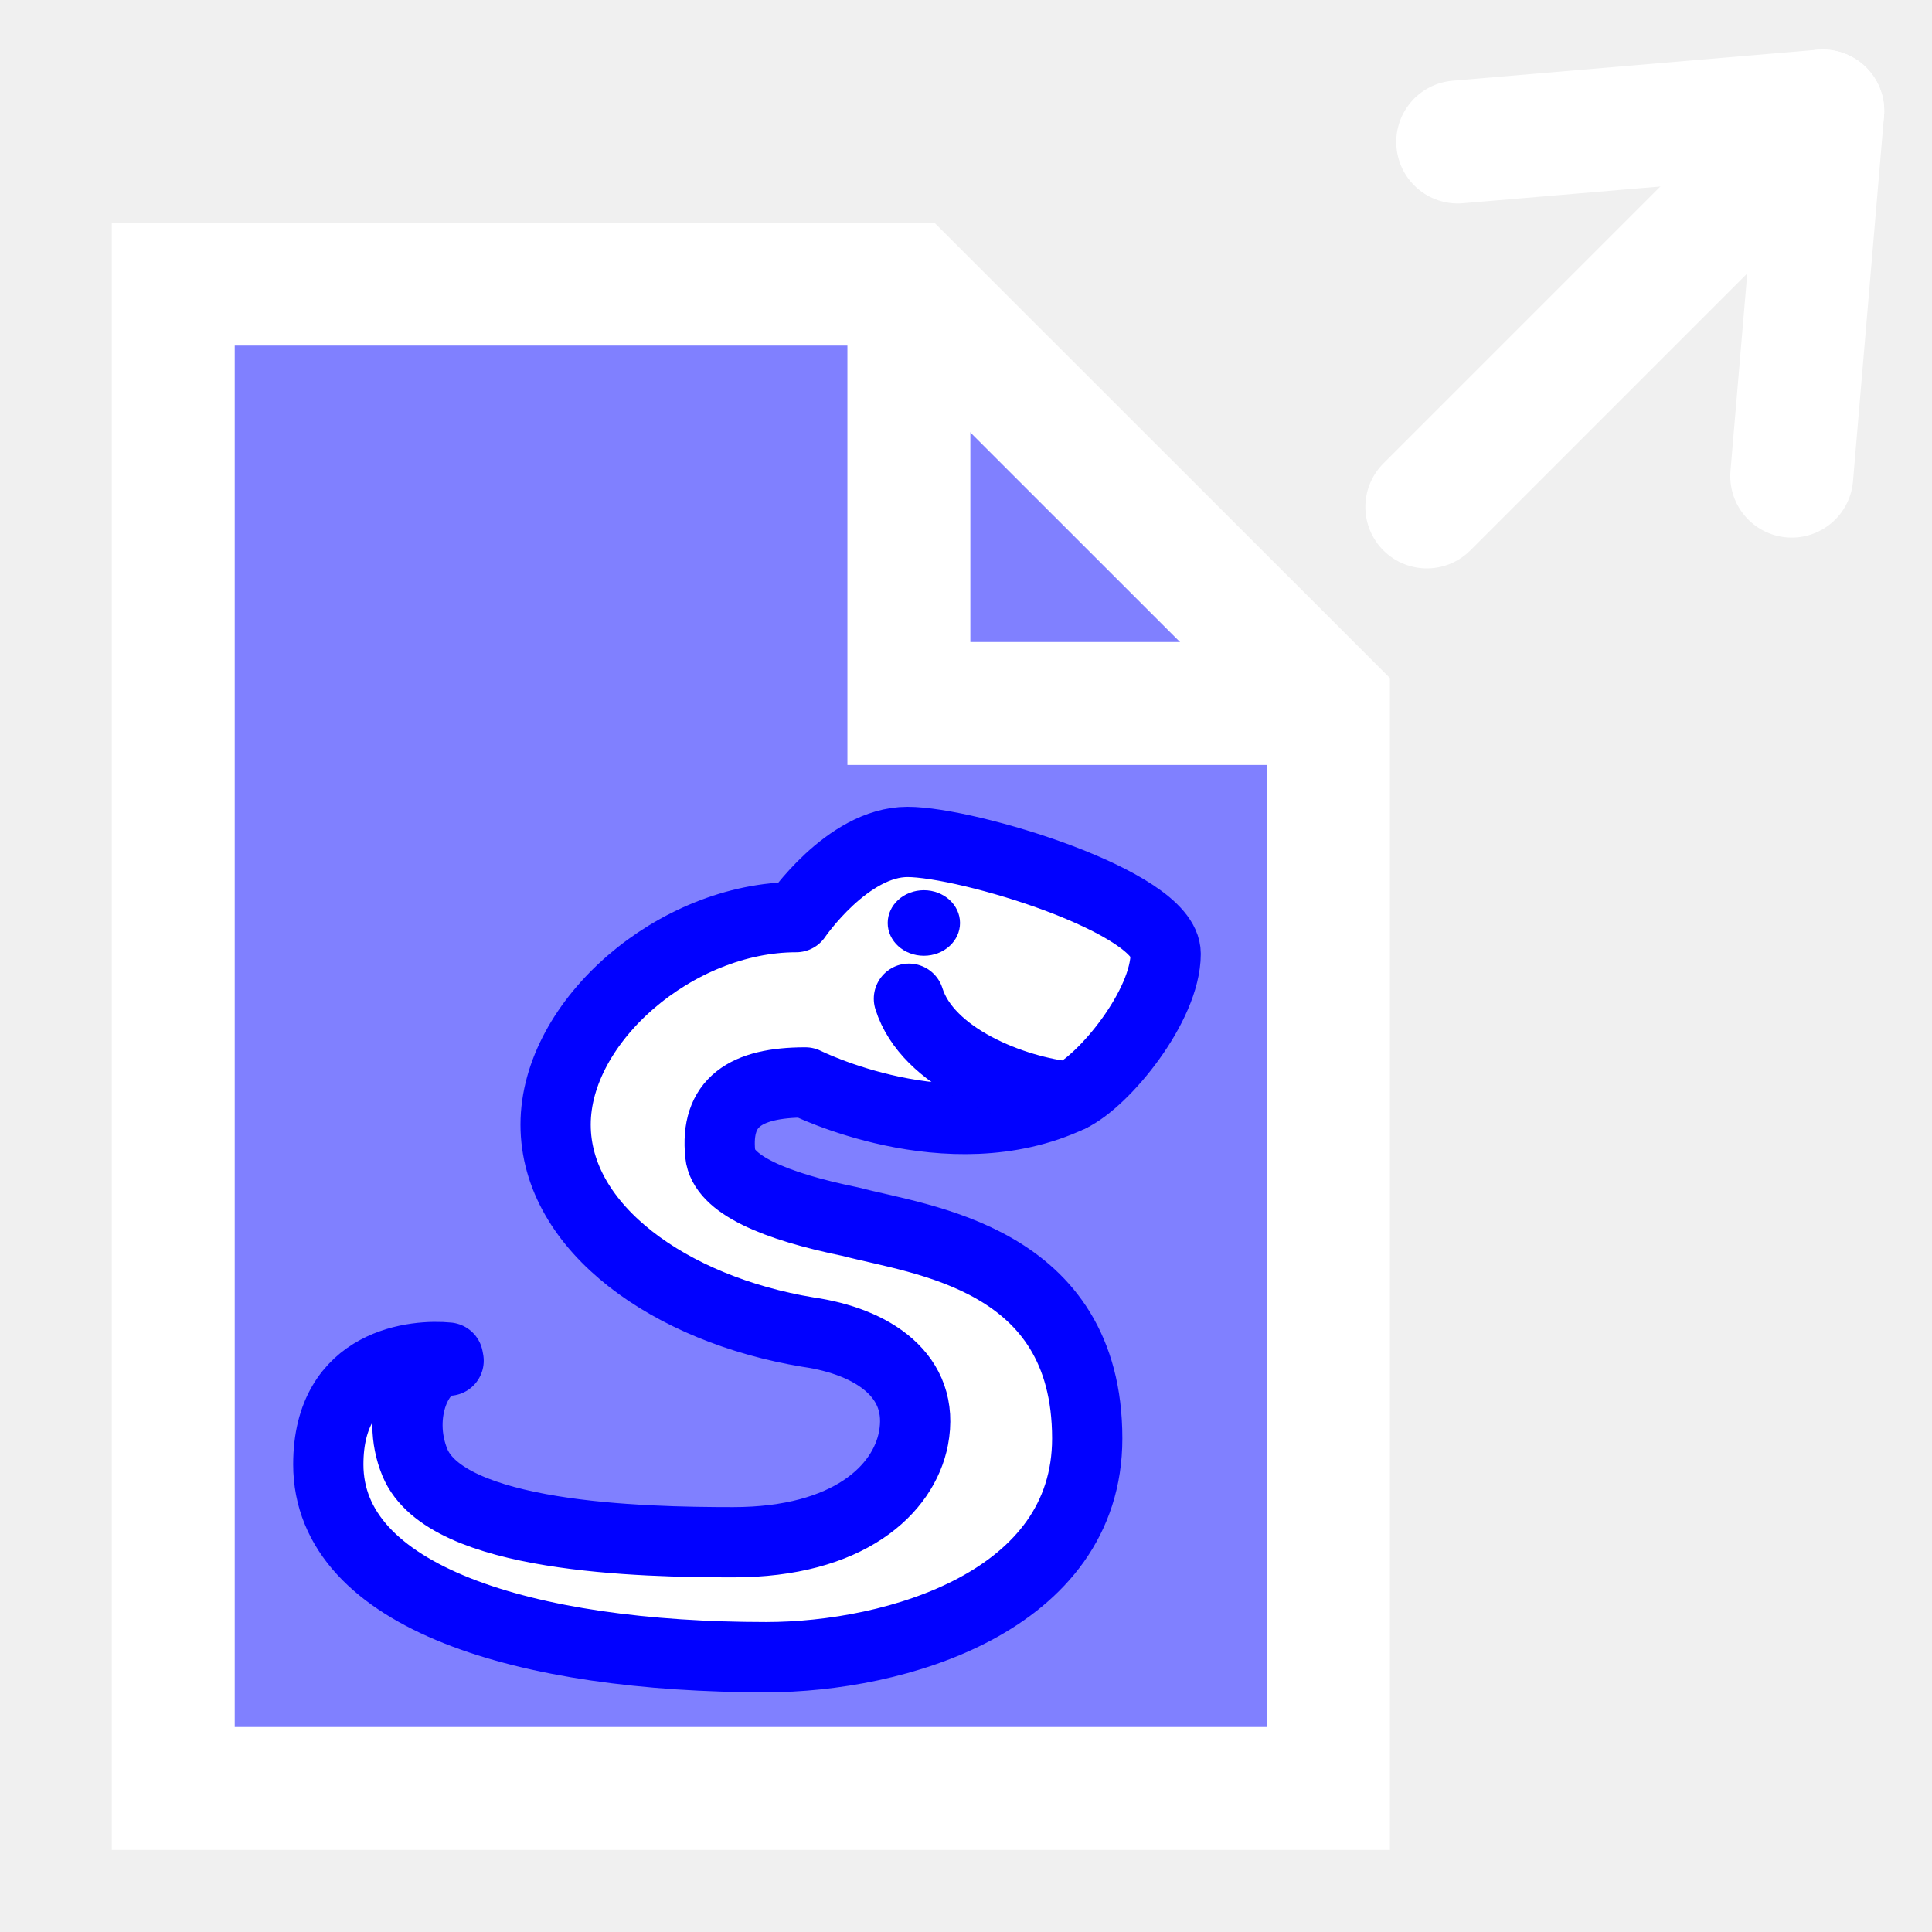
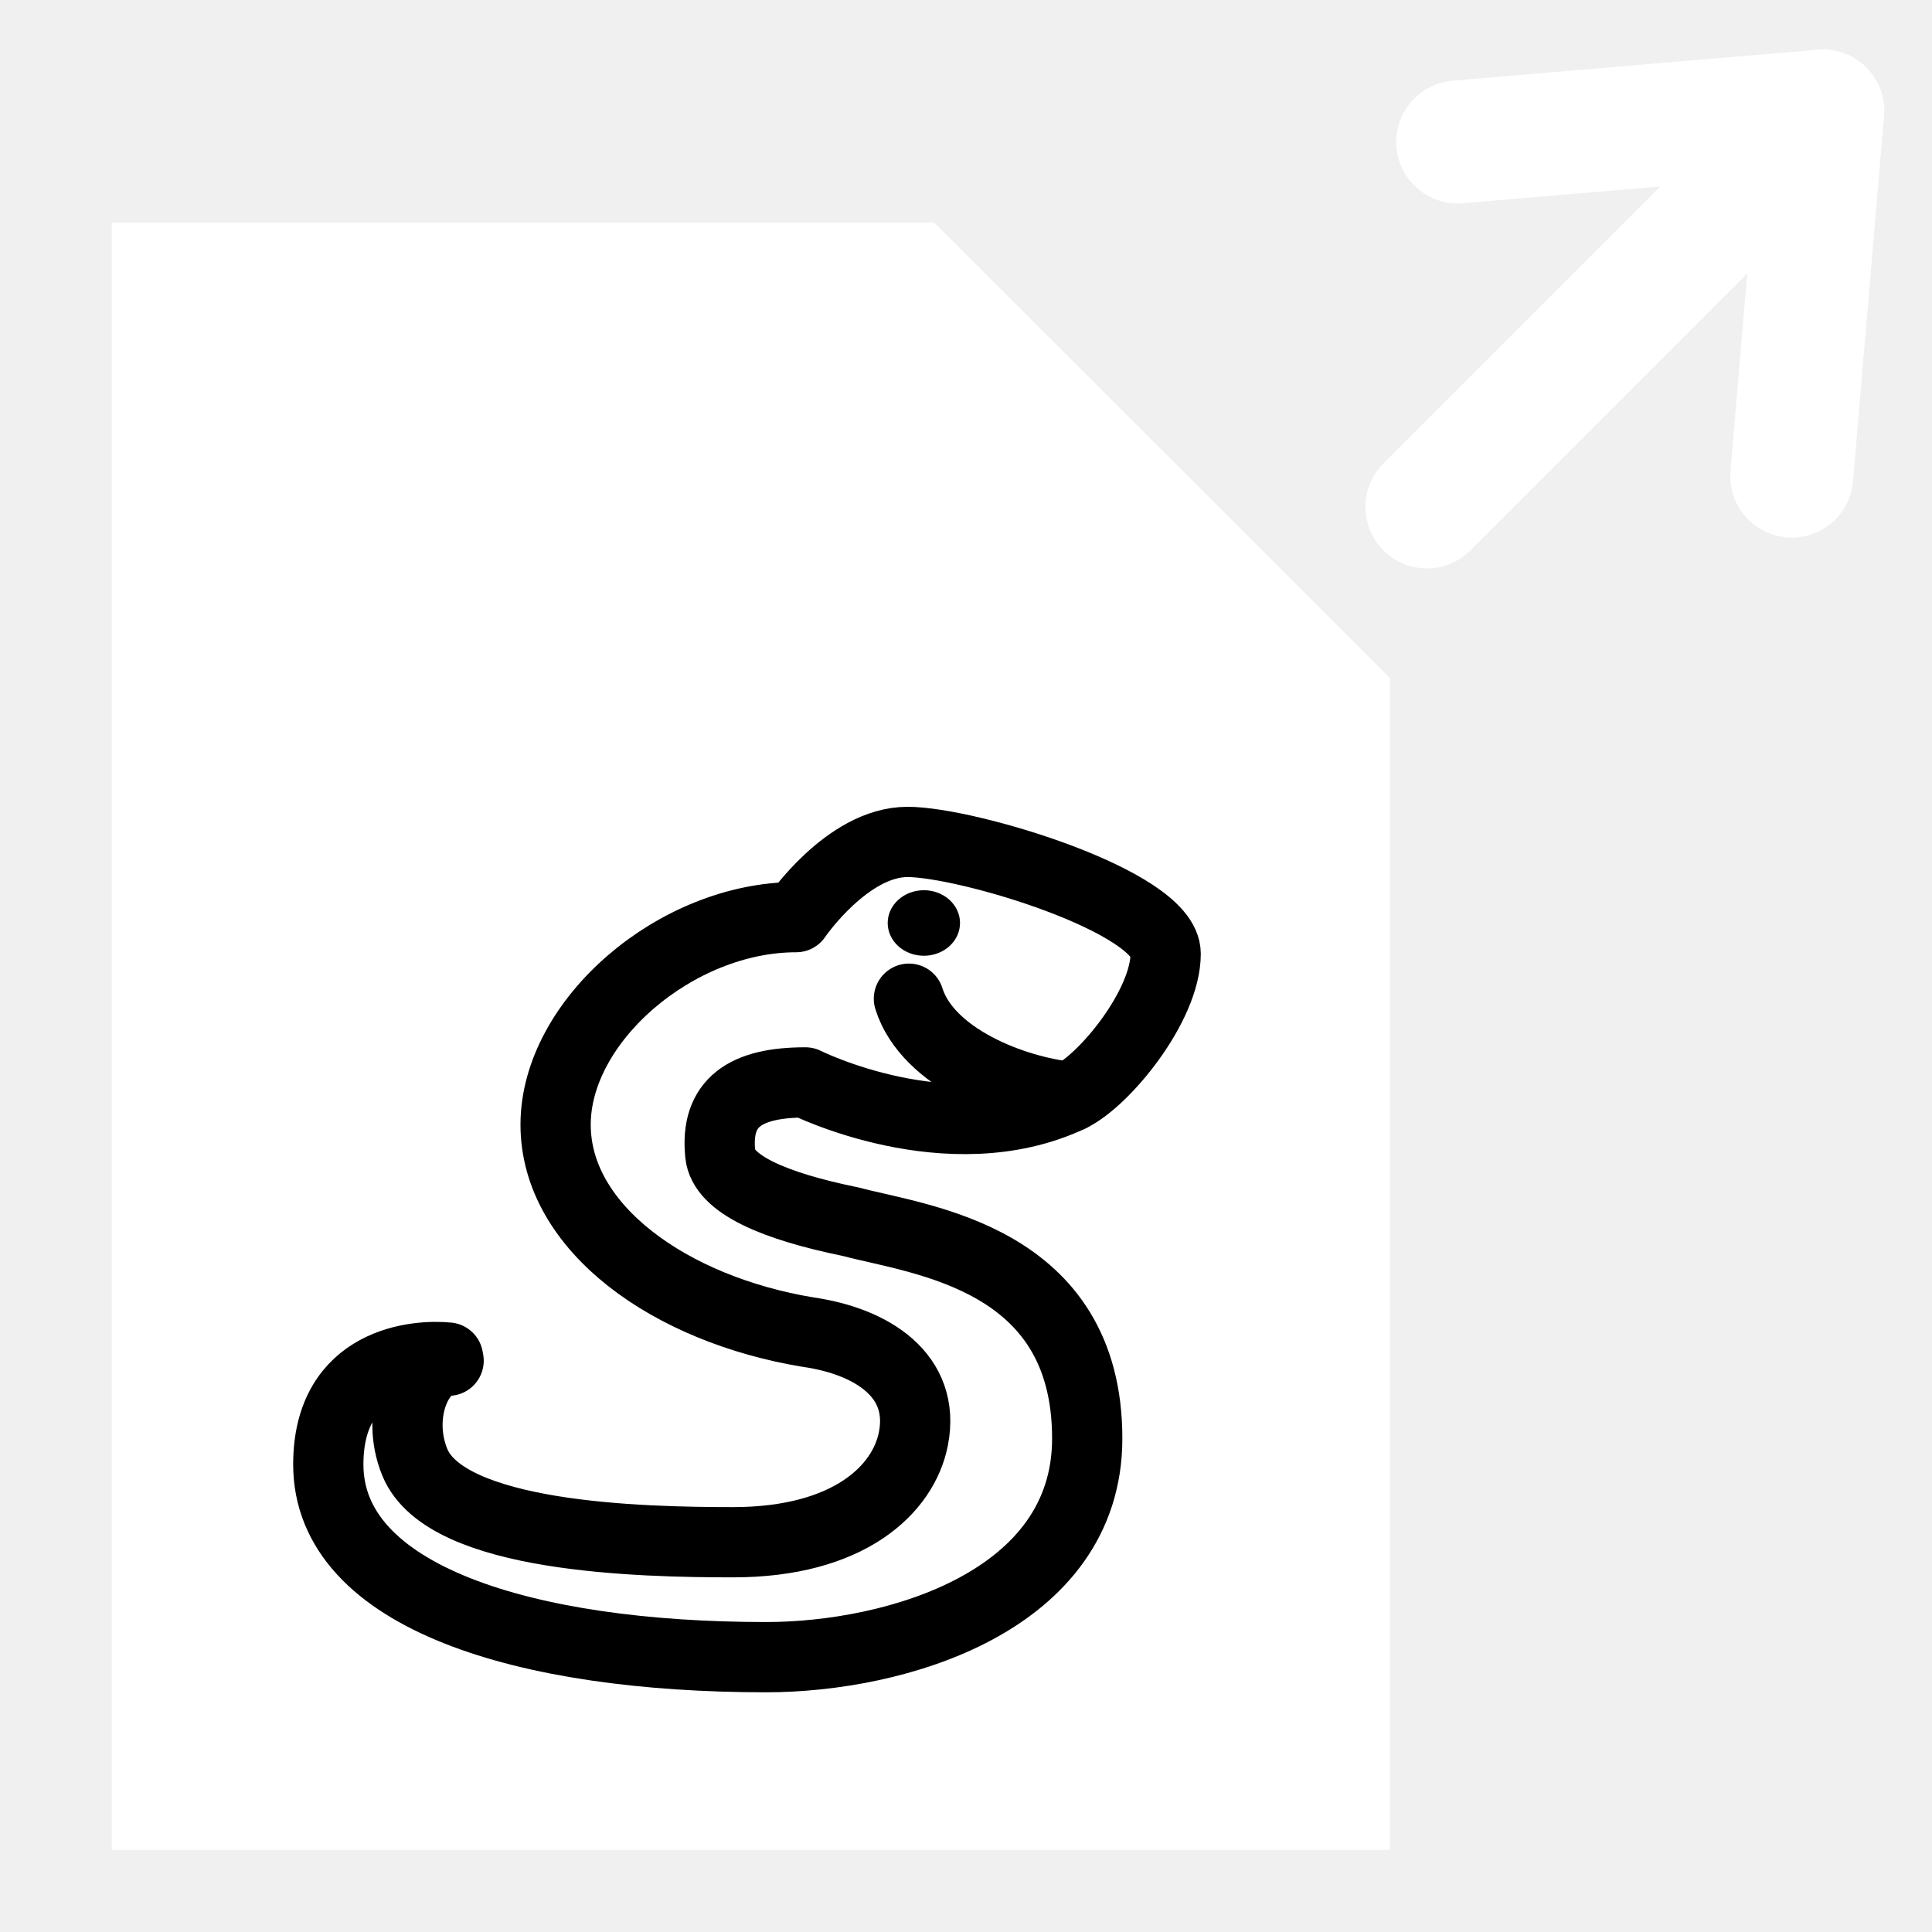
<svg xmlns="http://www.w3.org/2000/svg" version="1.0" width="55" height="55" viewBox="0 0 55 55" id="svg2" xml:space="preserve">
  <defs id="defs41">
  
  

  
   
   
   
   

	
	
	
</defs>
  <g transform="matrix(-1,0,0,-1,93.06025,19.34805)" id="g3" style="fill:none;stroke:#ffffff;stroke-opacity:1">
    <line style="fill:none;stroke:#ffffff;stroke-width:3.5;stroke-linecap:round;stroke-linejoin:round;stroke-opacity:1" id="line3290" y2="4.917" y1="16.188" x2="52.441" x1="41.17" />
    <polyline style="fill:none;stroke:#ffffff;stroke-width:3.5;stroke-linecap:round;stroke-linejoin:round;stroke-opacity:1" id="polyline3292" points="51.562,15.306 41.17,16.188 42.053,5.794" />
  </g>
-   <polygon points="10.932,6.088 31.874,6.088 43.818,18.027 43.818,48.914 10.932,48.914 10.932,6.088 " transform="translate(-6,2)" id="polygon9" style="fill:#8080ff;fill-opacity:1;stroke:#ffffff;stroke-width:3.5;stroke-opacity:1" />
+   <polygon points="10.932,6.088 31.874,6.088 43.818,18.027 43.818,48.914 10.932,48.914 10.932,6.088 " transform="translate(-6,2)" id="polygon9" style="fill:#ffffff;fill-opacity:1;stroke:#ffffff;stroke-width:3.5;stroke-opacity:1" />
  <polyline points="43.818,18.027 31.874,18.027 31.874,6.088" id="polyline11" style="fill:none;stroke:#ffffff;stroke-width:3.5;stroke-opacity:1" transform="translate(-6,2)" />
-   <path d="M 21.812,47.176 C 25.49,47.176 30.951,45.596 30.951,40.95 C 30.951,35.781 26.195,35.304 24.223,34.781 C 22.043,34.336 20.591,33.715 20.504,32.857 C 20.355,31.387 21.215,30.814 22.928,30.814 C 22.928,30.814 27.001,32.853 30.462,31.226 C 31.437,30.768 33.184,28.627 33.184,27.151 C 33.184,25.674 27.545,23.968 25.834,23.968 C 24.121,23.968 22.665,26.109 22.665,26.109 C 19.241,26.109 15.817,29.063 15.817,32.016 C 15.817,34.969 19.092,37.279 23.007,37.923 C 24.827,38.185 26.35,39.159 26.004,40.951 C 25.723,42.405 24.164,43.904 20.868,43.904 C 18.256,43.904 12.699,43.782 11.811,41.634 C 11.241,40.25 11.914,38.736 12.771,38.736 L 12.754,38.647 C 11.882,38.559 9.346,38.736 9.346,41.689 C 9.346,45.476 14.963,47.176 21.812,47.176 z" id="path2474" style="fill:#ffffff;stroke:#0101ff;stroke-width:2;stroke-linecap:round;stroke-linejoin:round;stroke-miterlimit:4;stroke-dasharray:none;stroke-opacity:1" />
-   <path d="M 30.461,31.226 C 28.85,31.067 26.401,30.113 25.875,28.431" id="path2476" style="fill:none;stroke:#0101ff;stroke-width:2;stroke-linecap:round;stroke-miterlimit:4;stroke-dasharray:none;stroke-opacity:1" />
-   <circle cx="35.805" cy="10.96" r="1.676" transform="matrix(0.6142367,0,0,0.5566517,4.307642,20.1746)" id="circle2478" style="fill:#0101ff;fill-opacity:1;stroke-width:3.42;stroke-miterlimit:4;stroke-dasharray:none" />
+   <path d="M 21.812,47.176 C 25.49,47.176 30.951,45.596 30.951,40.95 C 30.951,35.781 26.195,35.304 24.223,34.781 C 22.043,34.336 20.591,33.715 20.504,32.857 C 20.355,31.387 21.215,30.814 22.928,30.814 C 22.928,30.814 27.001,32.853 30.462,31.226 C 31.437,30.768 33.184,28.627 33.184,27.151 C 33.184,25.674 27.545,23.968 25.834,23.968 C 24.121,23.968 22.665,26.109 22.665,26.109 C 19.241,26.109 15.817,29.063 15.817,32.016 C 15.817,34.969 19.092,37.279 23.007,37.923 C 24.827,38.185 26.35,39.159 26.004,40.951 C 25.723,42.405 24.164,43.904 20.868,43.904 C 18.256,43.904 12.699,43.782 11.811,41.634 C 11.241,40.25 11.914,38.736 12.771,38.736 L 12.754,38.647 C 11.882,38.559 9.346,38.736 9.346,41.689 C 9.346,45.476 14.963,47.176 21.812,47.176 z" id="path2474" style="fill:none;stroke:#000000;stroke-width:2;stroke-linecap:round;stroke-linejoin:round;stroke-miterlimit:4;stroke-dasharray:none;stroke-opacity:1" />
+   <path d="M 30.461,31.226 C 28.85,31.067 26.401,30.113 25.875,28.431" id="path2476" style="fill:none;stroke:#000000;stroke-width:2;stroke-linecap:round;stroke-miterlimit:4;stroke-dasharray:none;stroke-opacity:1" />
+   <circle cx="35.805" cy="10.96" r="1.676" transform="matrix(0.6142367,0,0,0.5566517,4.307642,20.1746)" id="circle2478" style="fill:#000000;fill-opacity:1;stroke-width:3.42;stroke-miterlimit:4;stroke-dasharray:none" />
</svg>
